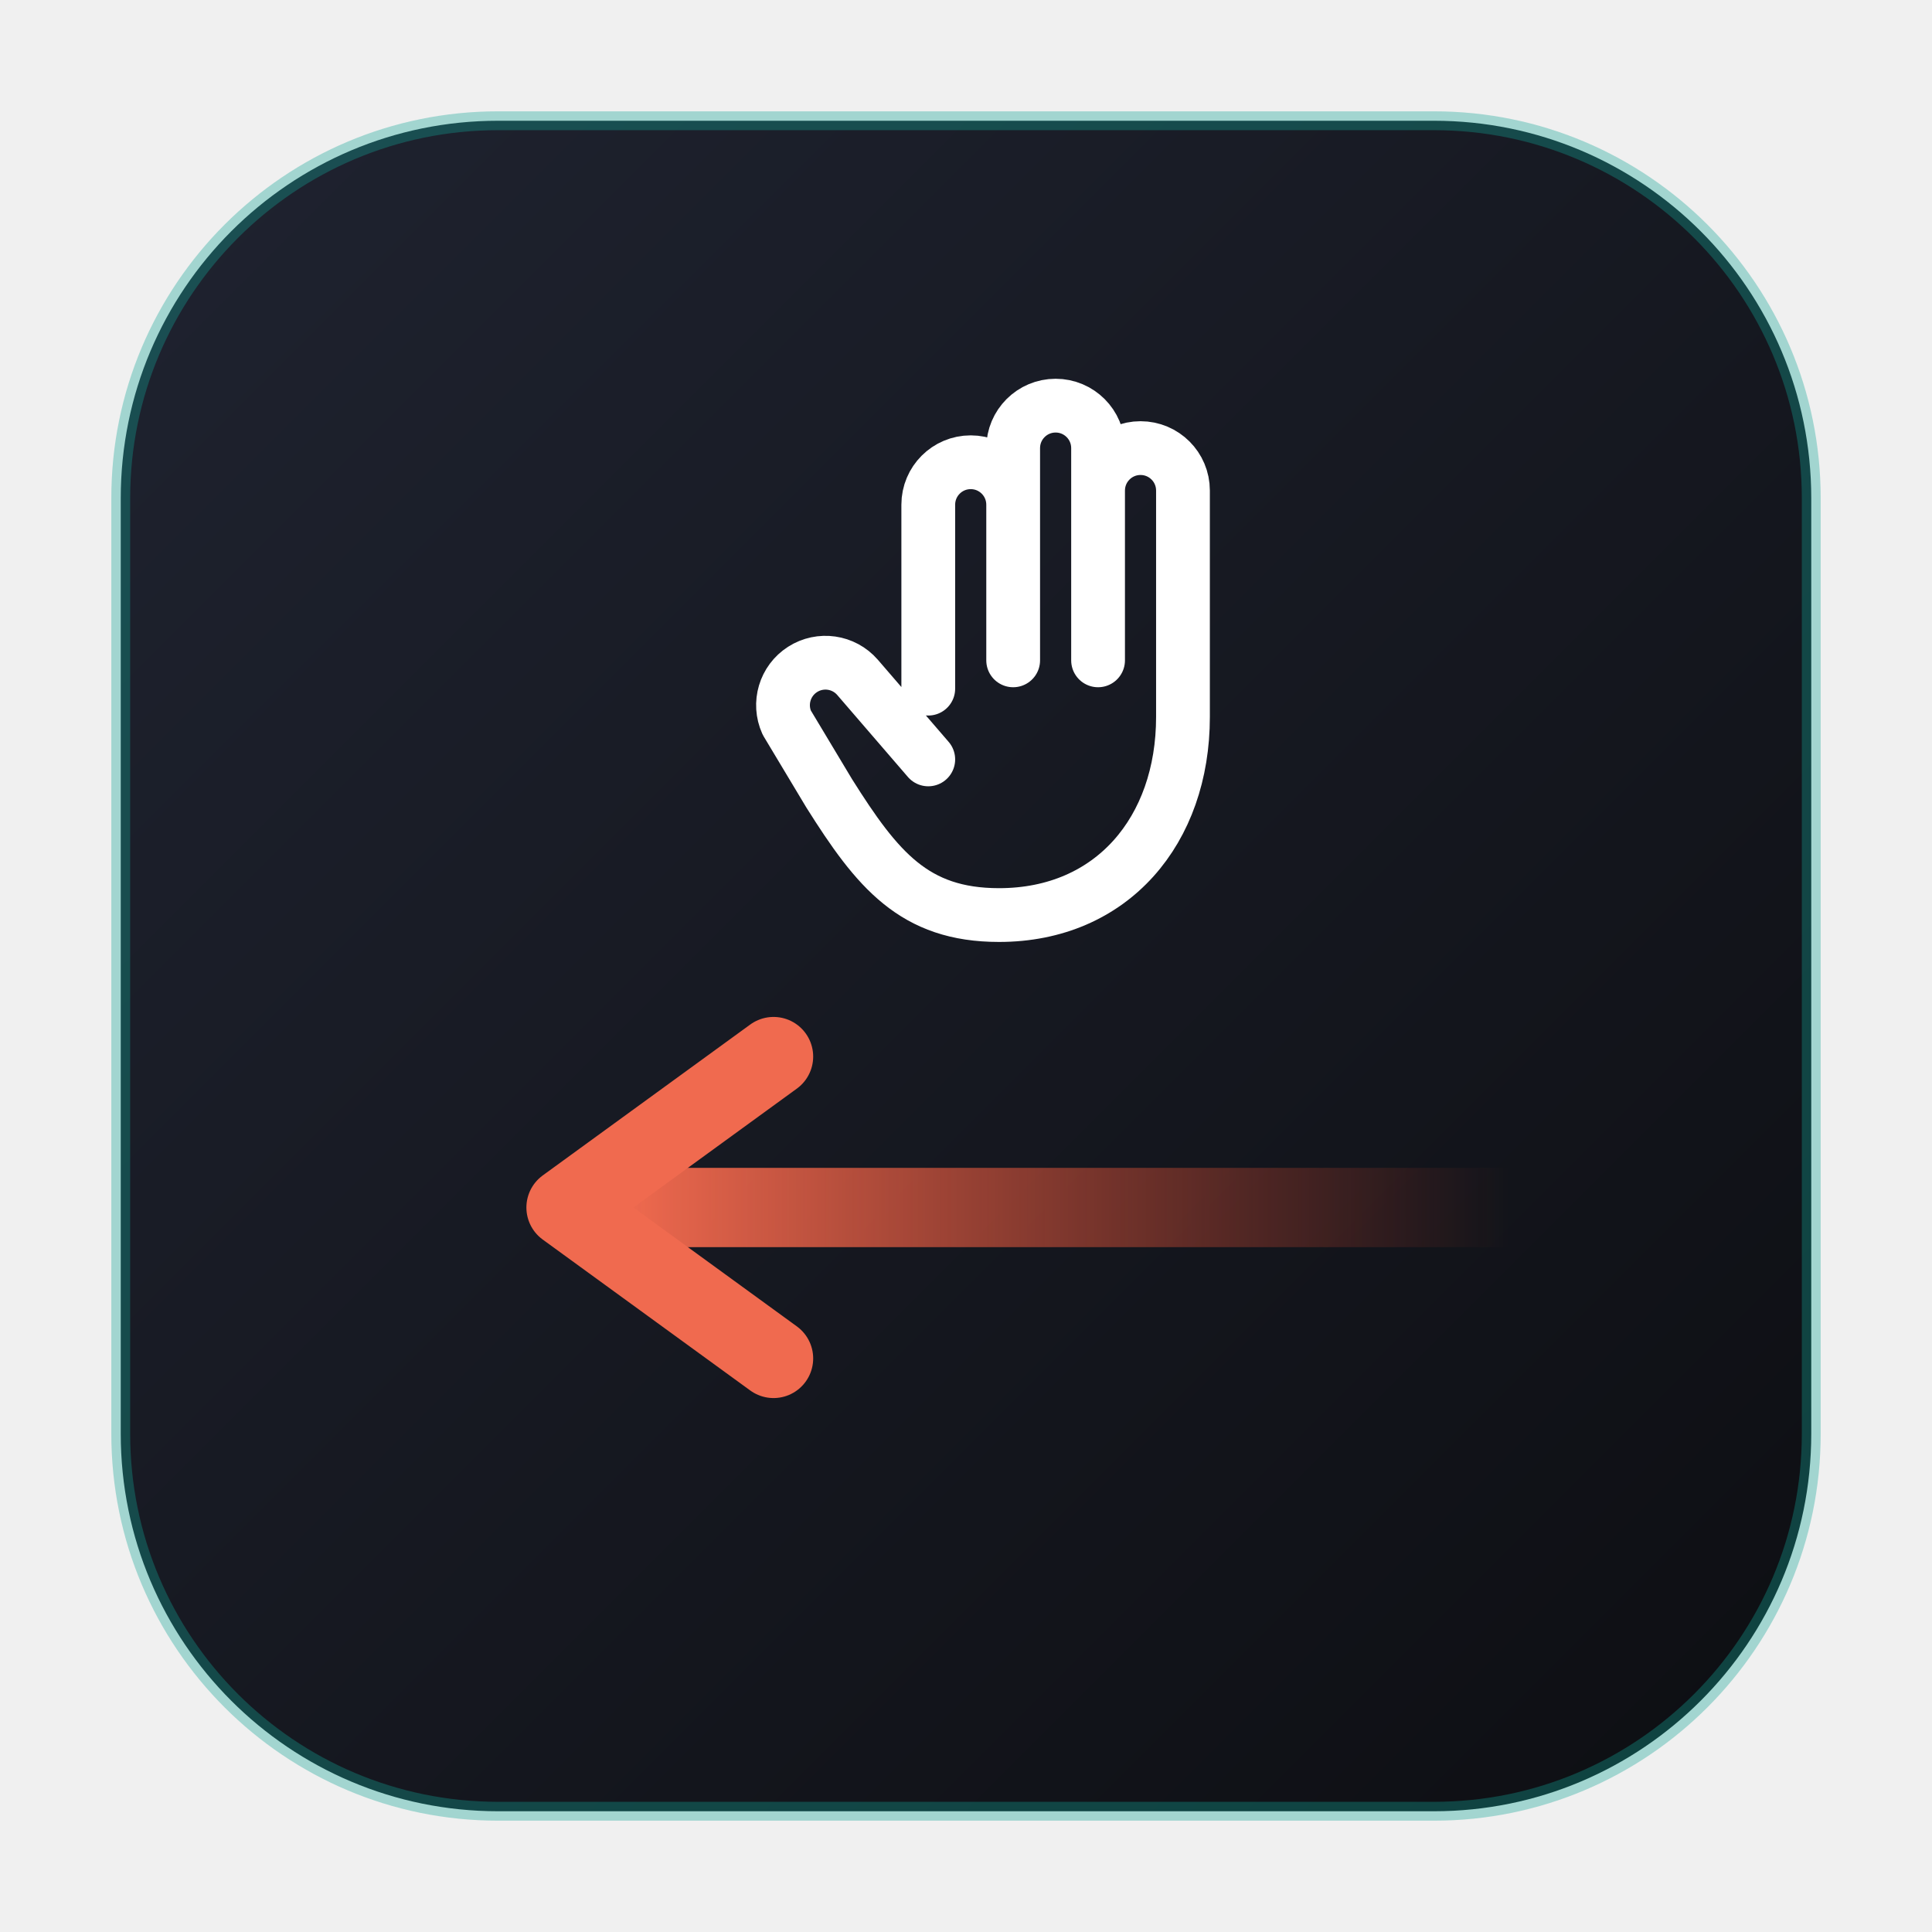
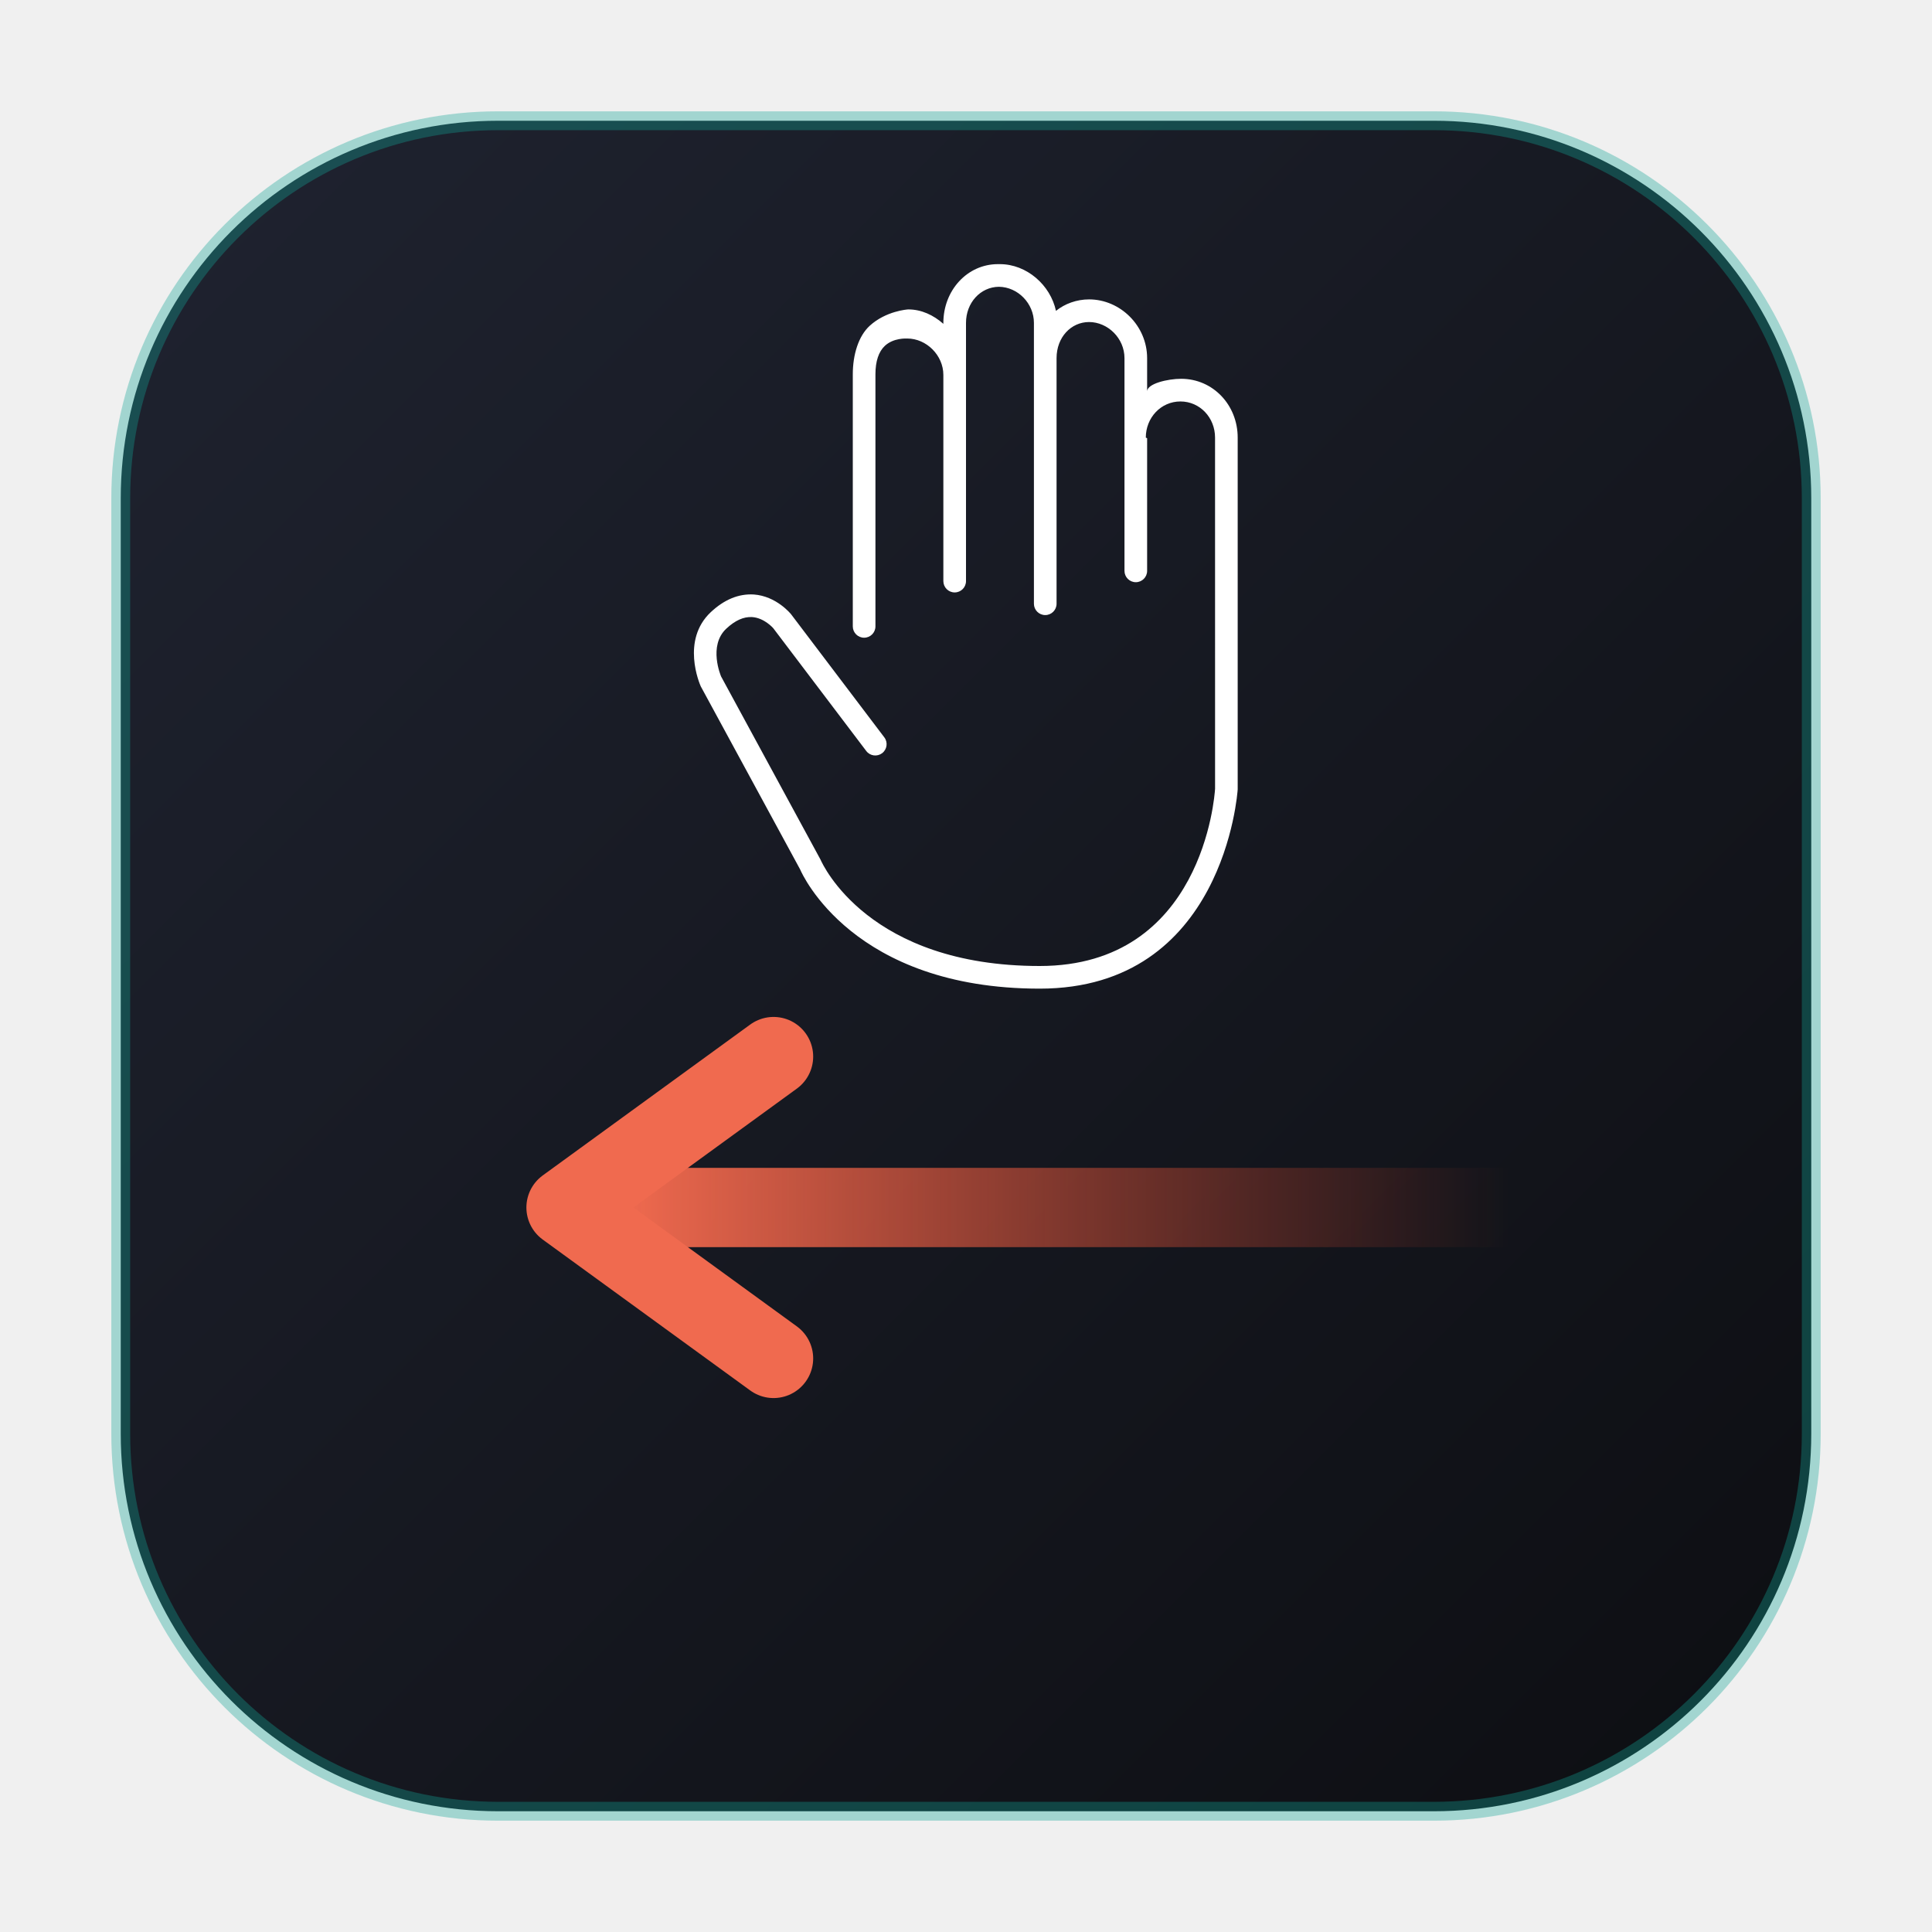
<svg xmlns="http://www.w3.org/2000/svg" viewBox="0 0 1024 1024">
  <defs>
    <linearGradient id="bg" x1="0" y1="0" x2="1" y2="1">
      <stop offset="0" stop-color="#1f2330" />
      <stop offset="1" stop-color="#0d0e12" />
    </linearGradient>
    <linearGradient id="trail" gradientUnits="userSpaceOnUse" x1="800" y1="0" x2="330" y2="0">
      <stop offset="0" stop-color="#e0452a" stop-opacity="0" />
      <stop offset="1" stop-color="#f06a4f" />
    </linearGradient>
    <filter id="glow" x="-30%" y="-30%" width="160%" height="160%">
      <feGaussianBlur stdDeviation="18" />
    </filter>
  </defs>
  <rect x="64" y="64" width="896" height="896" rx="200" fill="url(#bg)" />
  <rect x="64" y="64" width="896" height="896" rx="200" fill="none" stroke="#12a594" stroke-opacity="0.35" stroke-width="10" />
  <path d="M800 640 H330" stroke="url(#trail)" stroke-width="70" stroke-linecap="round" filter="url(#glow)" opacity="0.8" />
  <path d="M800 640 H330" stroke="url(#trail)" stroke-width="42" stroke-linecap="round" />
  <path d="M410 560 L300 640 L410 720" fill="none" stroke="#f06a4f" stroke-width="42" stroke-linecap="round" stroke-linejoin="round" />
-   <g transform="translate(372 170) scale(15)" fill="none" stroke="#ffffff" stroke-width="1.9" stroke-linecap="round" stroke-linejoin="round">
-     <path d="M8 13V6.5a1.5 1.5 0 0 1 3 0V12M11 11V4.5a1.5 1.5 0 0 1 3 0V12M14 11.5V6a1.5 1.5 0 0 1 3 0v8c0 4-2.5 7-6.5 7c-3 0-4.3-1.6-6-4.3L3 14.2a1.5 1.5 0 0 1 2.5-1.6L8 15.5" />
-   </g>
+   <path transform="translate(368 140) scale(12)" fill="#ffffff" d="M0.286,18.651l4.387,8.082C4.765,26.948,7.015,32,15.256,32c8.145,0,8.738-8.684,8.744-8.8V7.659c0-1.431-1.085-2.595-2.497-2.595C20.91,5.064,20,5.278,20,5.622v-1.47c0-1.431-1.186-2.595-2.564-2.595c-0.548,0-1.069,0.19-1.462,0.507C15.728,0.921,14.681,0,13.495,0c-0.014,0-0.028,0-0.043,0c-0.015,0-0.028,0-0.042,0C12.054,0,11,1.16,11,2.595v0.042C10.564,2.25,10.028,2,9.454,2C9.453,2,9.452,2,9.451,2c-0.042,0-0.985,0.068-1.7,0.719C7.252,3.173,7,3.996,7,4.865V16c0,0.276,0.224,0.5,0.5,0.5S8,16.276,8,16V4.865c0-0.571,0.141-1.001,0.418-1.258C8.8,3.253,9.355,3.285,9.404,3.285c0.85,0,1.596,0.742,1.596,1.609V14c0,0.276,0.224,0.5,0.5,0.5S12,14.276,12,14V2.595C12,1.706,12.636,1.009,13.452,1C14.292,1.01,15,1.735,15,2.595V15c0,0.276,0.224,0.5,0.5,0.5S16,15.276,16,15V4.152c0-0.924,0.641-1.595,1.436-1.595C18.263,2.558,19,3.273,19,4.152v9.396c0,0.276,0.224,0.5,0.5,0.5s0.5-0.224,0.5-0.5V7.691c0-0.011-0.058-0.02-0.058-0.031c0-0.879,0.668-1.595,1.529-1.595S23,6.78,23,7.659l0.001,15.512C22.982,23.49,22.45,31,15.256,31c-7.548,0-9.581-4.471-9.683-4.701l-4.39-8.087c-0.006-0.014-0.582-1.353,0.23-2.112c0.387-0.362,0.76-0.531,1.135-0.512c0.548,0.035,0.938,0.492,0.939,0.492l4.108,5.424c0.166,0.22,0.479,0.263,0.7,0.097c0.22-0.167,0.264-0.48,0.097-0.7l-4.117-5.436c-0.026-0.032-0.657-0.804-1.649-0.874c-0.661-0.039-1.295,0.216-1.896,0.778C-0.593,16.608,0.232,18.533,0.286,18.651z" />
</svg>
